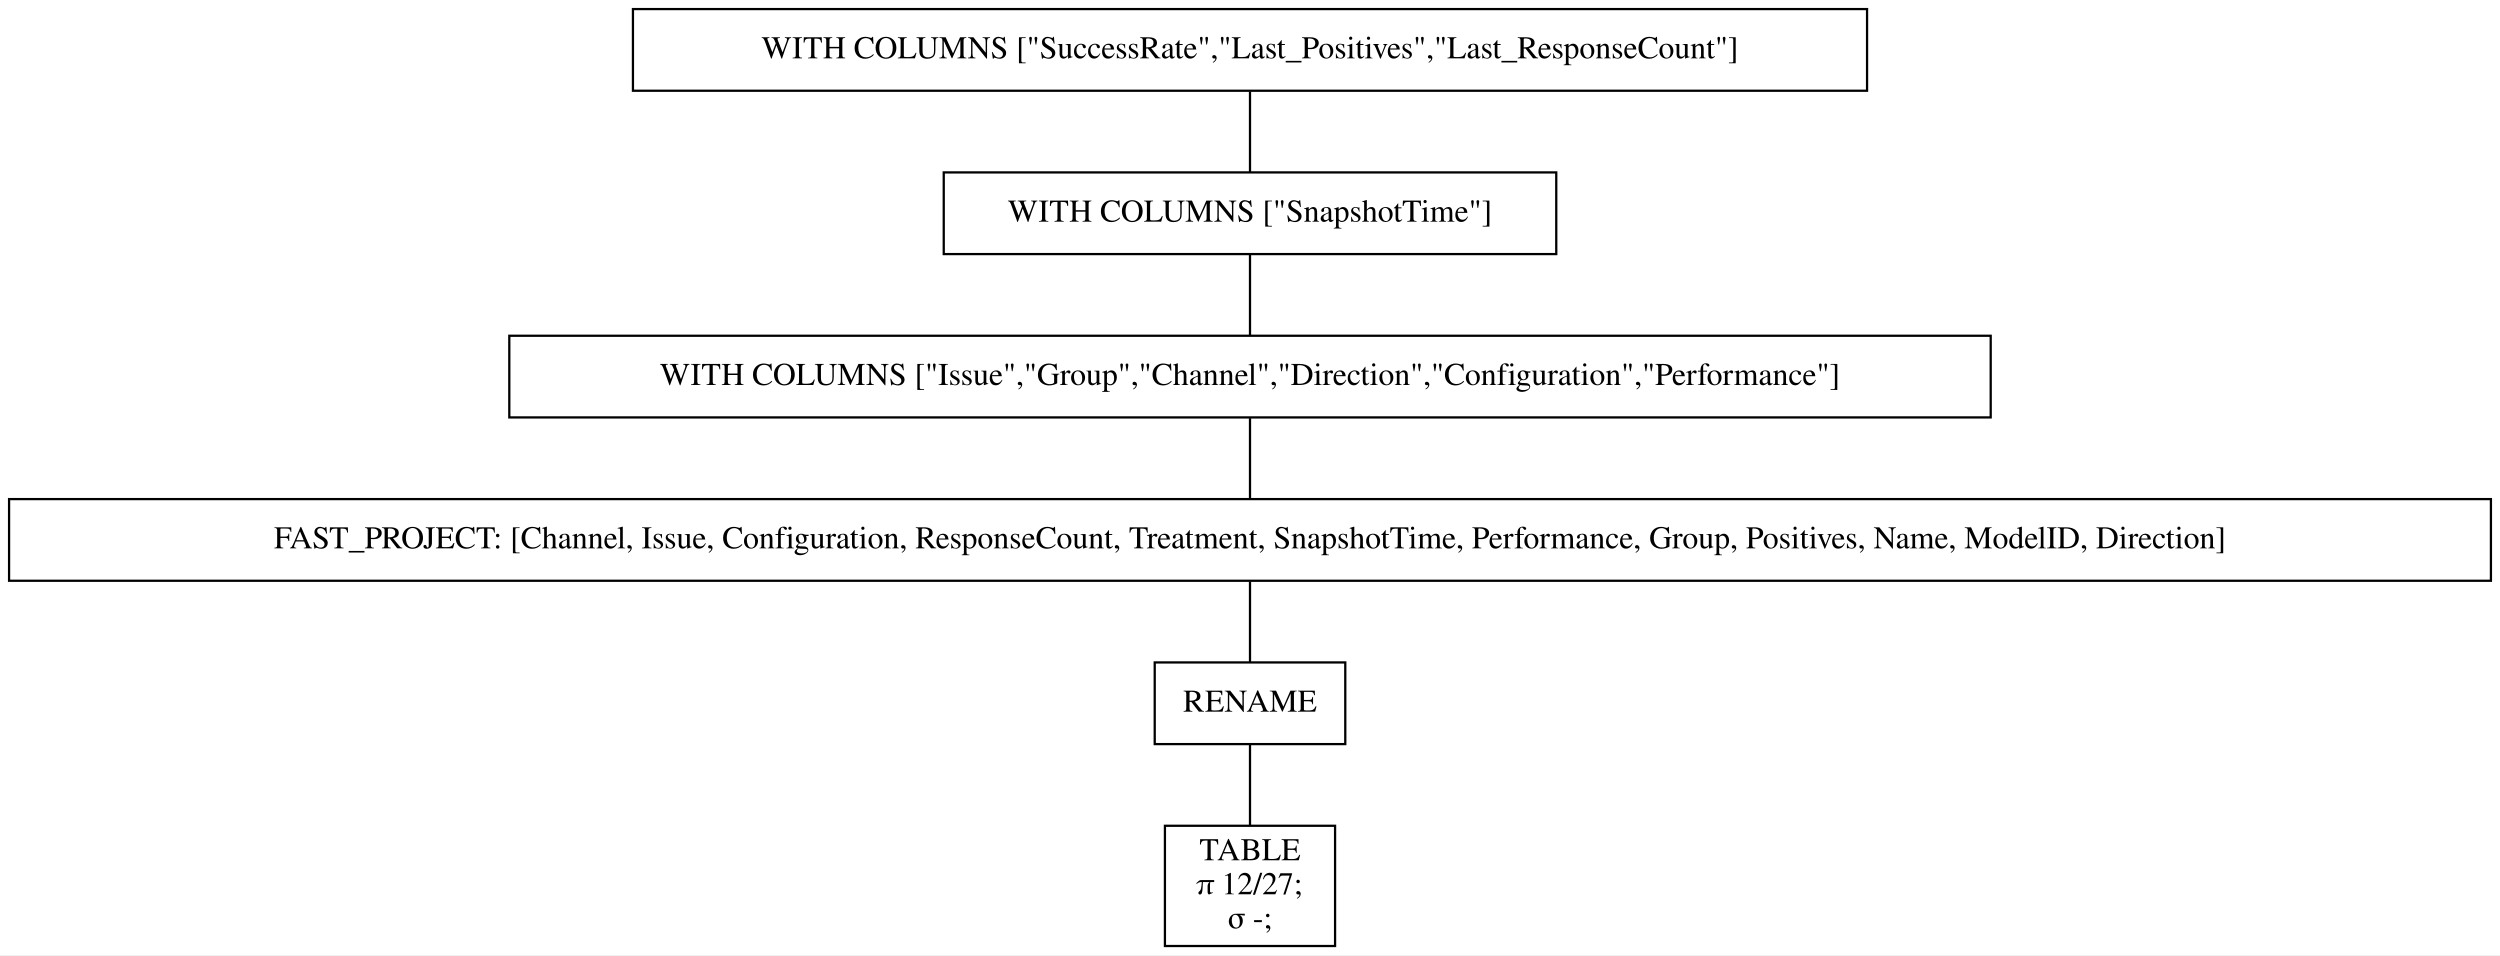
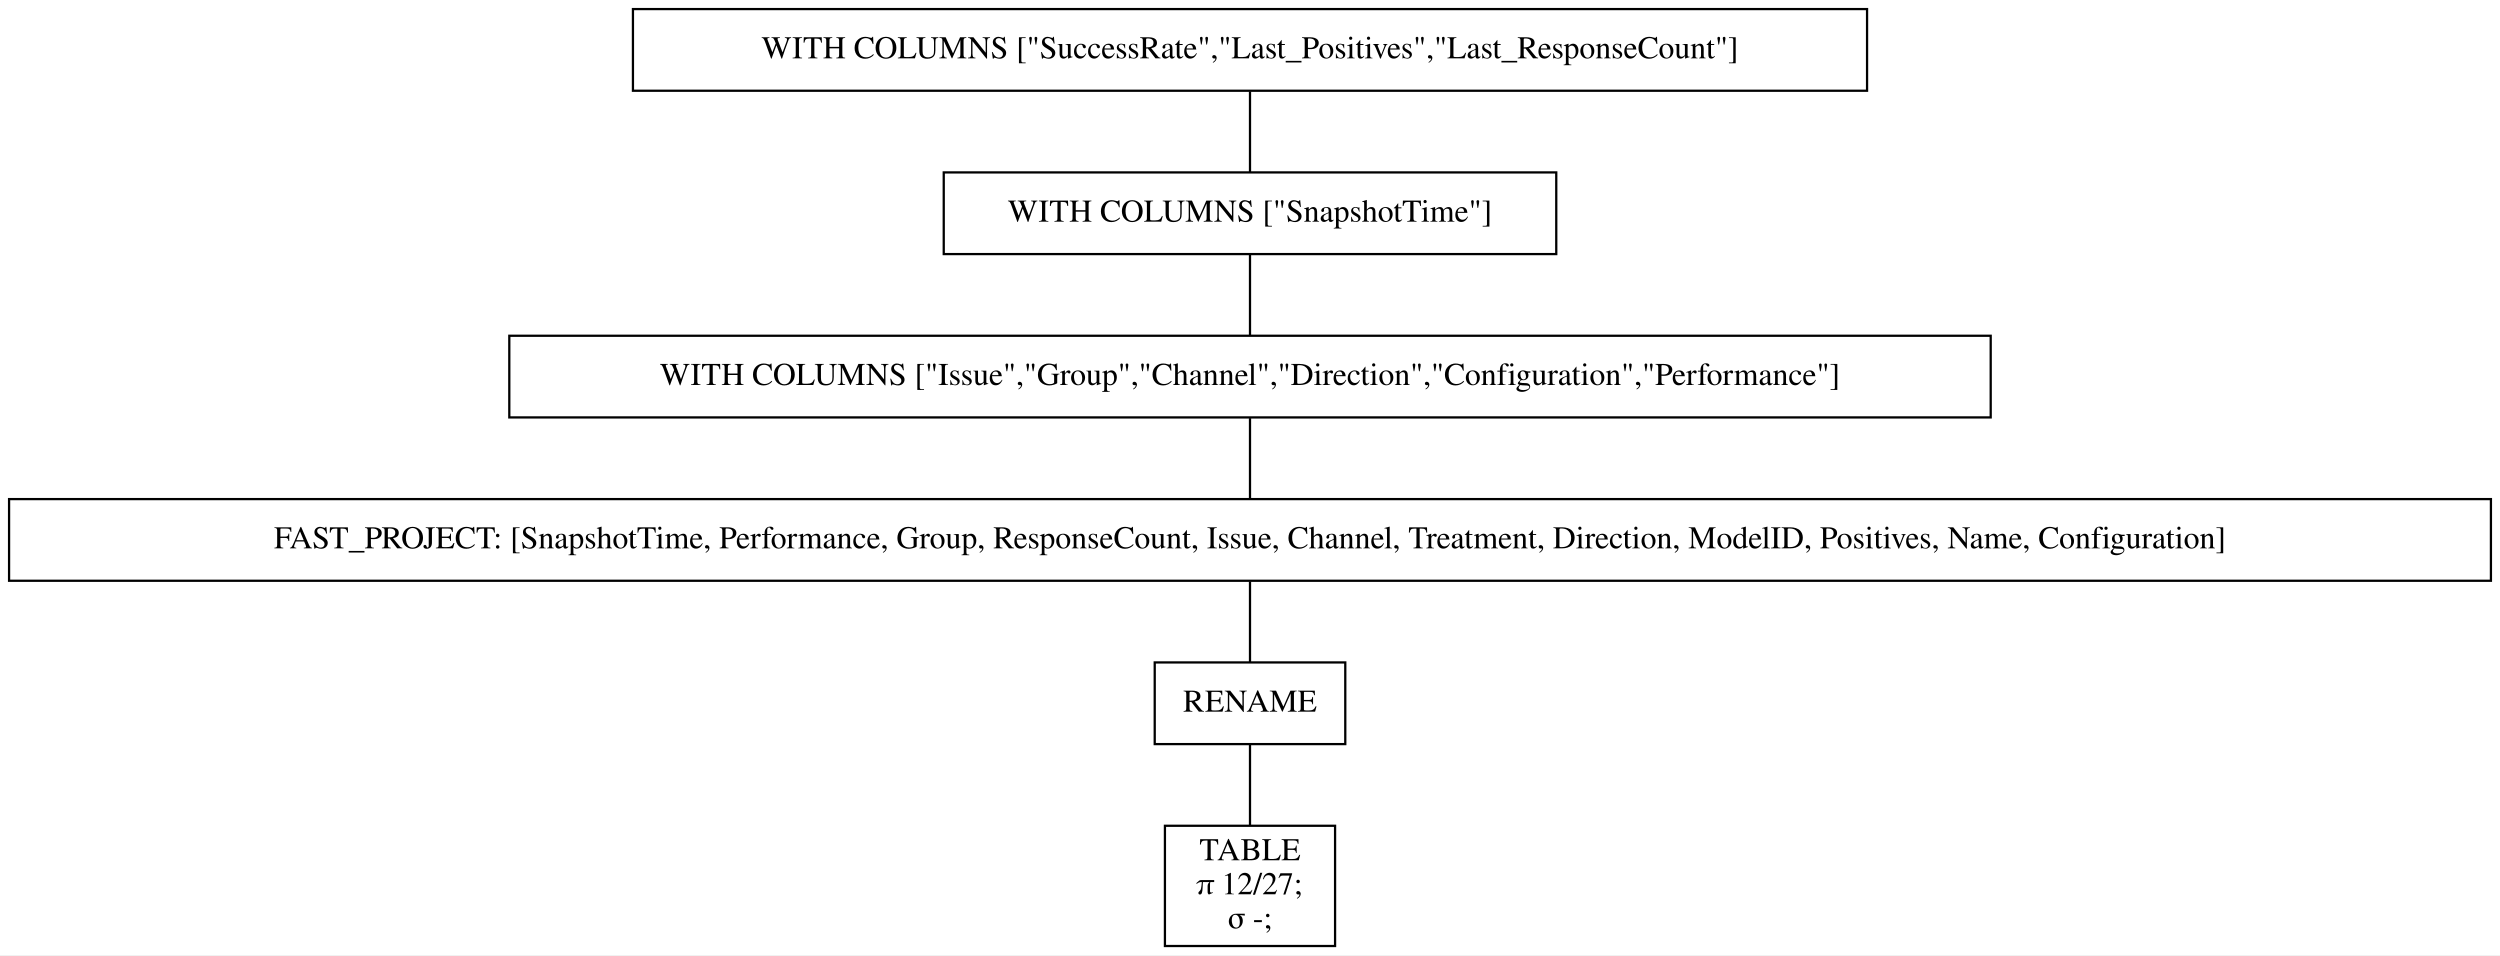
<svg xmlns="http://www.w3.org/2000/svg" width="1102pt" height="421pt" viewBox="0.00 0.00 1102.00 421.00">
  <g id="graph0" class="graph" transform="scale(1 1) rotate(0) translate(4 417)">
    <polygon fill="white" stroke="transparent" points="-4,4 -4,-417 1098,-417 1098,4 -4,4" />
    <g id="node1" class="node">
      <polygon fill="none" stroke="black" points="819,-413 275,-413 275,-377 819,-377 819,-413" />
      <text text-anchor="middle" x="547" y="-391.3" font-family="Times,serif" font-size="14.00">WITH COLUMNS ["SuccessRate","Last_Positives","Last_ResponseCount"]</text>
    </g>
    <g id="node2" class="node">
      <polygon fill="none" stroke="black" points="682,-341 412,-341 412,-305 682,-305 682,-341" />
      <text text-anchor="middle" x="547" y="-319.3" font-family="Times,serif" font-size="14.00">WITH COLUMNS ["SnapshotTime"]</text>
    </g>
    <g id="edge1" class="edge">
      <path fill="none" stroke="black" d="M547,-376.7C547,-365.85 547,-351.92 547,-341.1" />
    </g>
    <g id="node3" class="node">
      <polygon fill="none" stroke="black" points="873.5,-269 220.5,-269 220.5,-233 873.5,-233 873.5,-269" />
      <text text-anchor="middle" x="547" y="-247.3" font-family="Times,serif" font-size="14.00">WITH COLUMNS ["Issue","Group","Channel","Direction","Configuration","Performance"]</text>
    </g>
    <g id="edge2" class="edge">
      <path fill="none" stroke="black" d="M547,-304.7C547,-293.85 547,-279.92 547,-269.1" />
    </g>
    <g id="node4" class="node">
      <polygon fill="none" stroke="black" points="1094,-197 0,-197 0,-161 1094,-161 1094,-197" />
-       <text text-anchor="middle" x="547" y="-175.3" font-family="Times,serif" font-size="14.00">FAST_PROJECT: [Channel, Issue, Configuration, ResponseCount, Treatment, SnapshotTime, Performance, Group, Positives, Name, ModelID, Direction]</text>
+       <text text-anchor="middle" x="547" y="-175.3" font-family="Times,serif" font-size="14.00">FAST_PROJECT: [SnapshotTime, Performance, Group, ResponseCount, Issue, Channel, Treatment, Direction, ModelID, Positives, Name, Configuration]</text>
    </g>
    <g id="edge3" class="edge">
      <path fill="none" stroke="black" d="M547,-232.7C547,-221.85 547,-207.92 547,-197.1" />
    </g>
    <g id="node5" class="node">
      <polygon fill="none" stroke="black" points="589,-125 505,-125 505,-89 589,-89 589,-125" />
      <text text-anchor="middle" x="547" y="-103.3" font-family="Times,serif" font-size="14.00">RENAME</text>
    </g>
    <g id="edge4" class="edge">
      <path fill="none" stroke="black" d="M547,-160.7C547,-149.85 547,-135.92 547,-125.1" />
    </g>
    <g id="node6" class="node">
      <polygon fill="none" stroke="black" points="584.5,-53 509.5,-53 509.5,0 584.5,0 584.5,-53" />
      <text text-anchor="middle" x="547" y="-37.8" font-family="Times,serif" font-size="14.00">TABLE</text>
      <text text-anchor="middle" x="547" y="-22.8" font-family="Times,serif" font-size="14.00">π 12/27;</text>
      <text text-anchor="middle" x="547" y="-7.8" font-family="Times,serif" font-size="14.00">σ -;</text>
    </g>
    <g id="edge5" class="edge">
      <path fill="none" stroke="black" d="M547,-88.97C547,-78.51 547,-64.9 547,-53.16" />
    </g>
  </g>
</svg>
